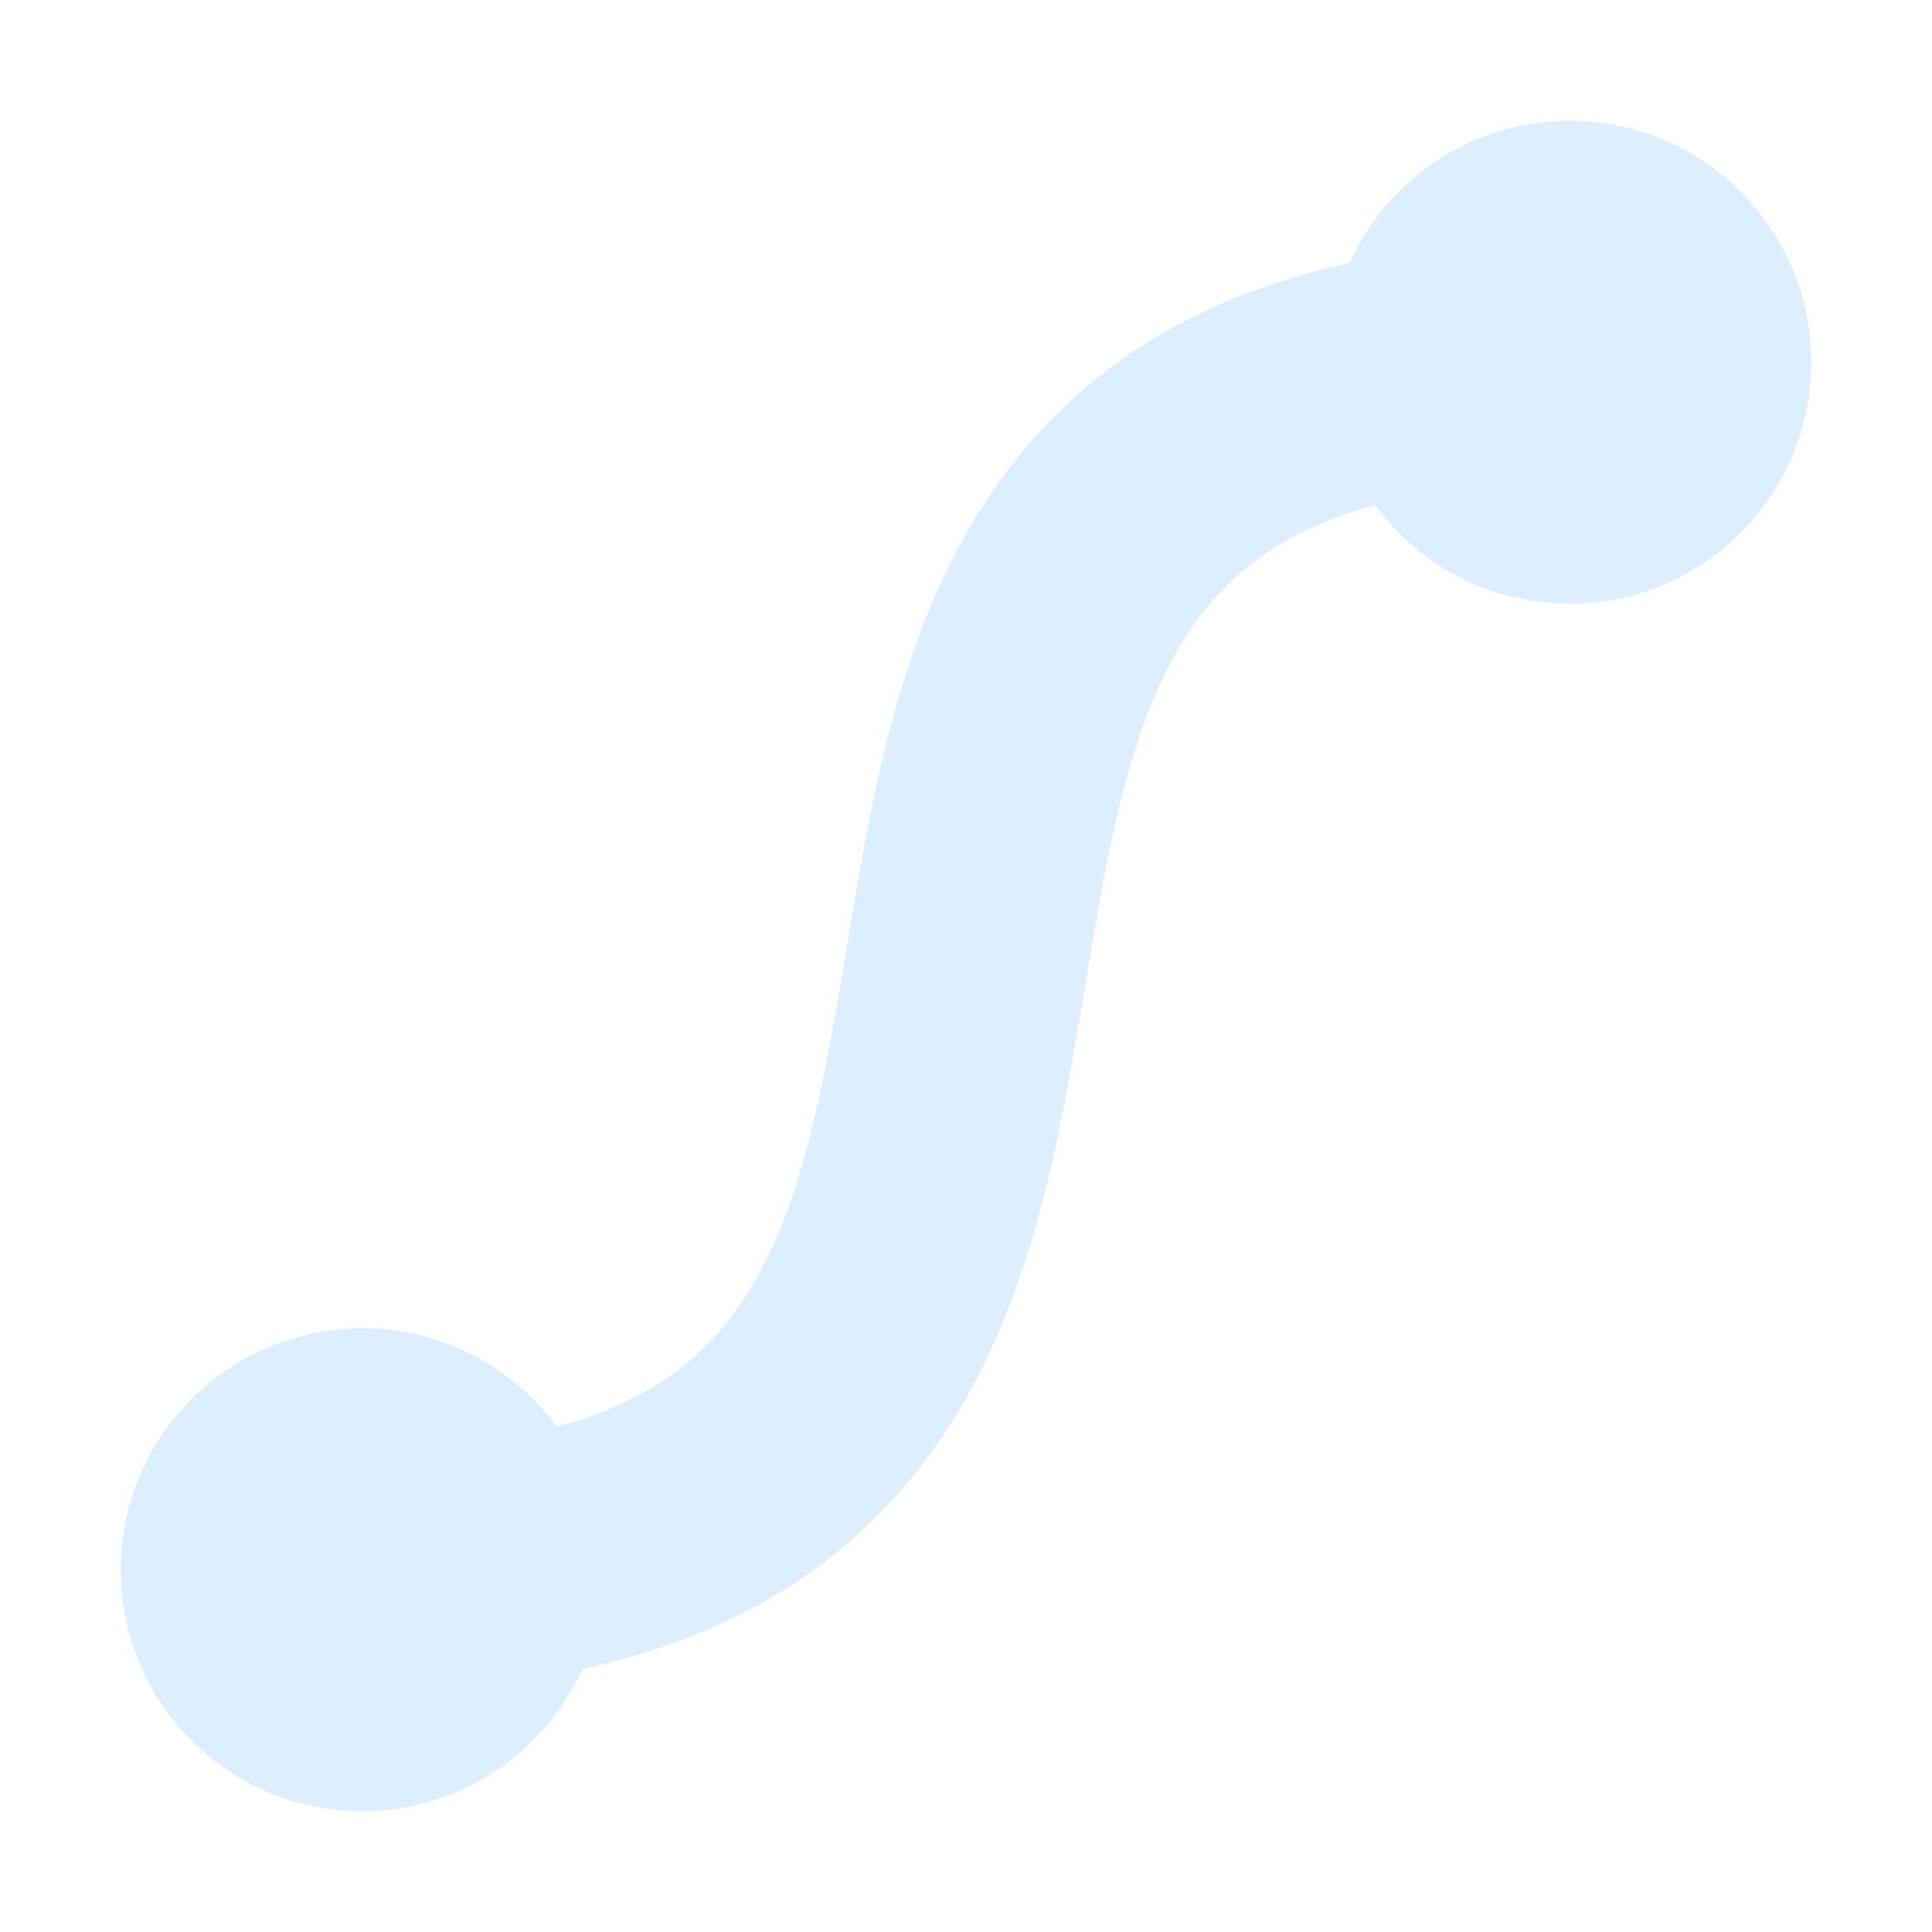
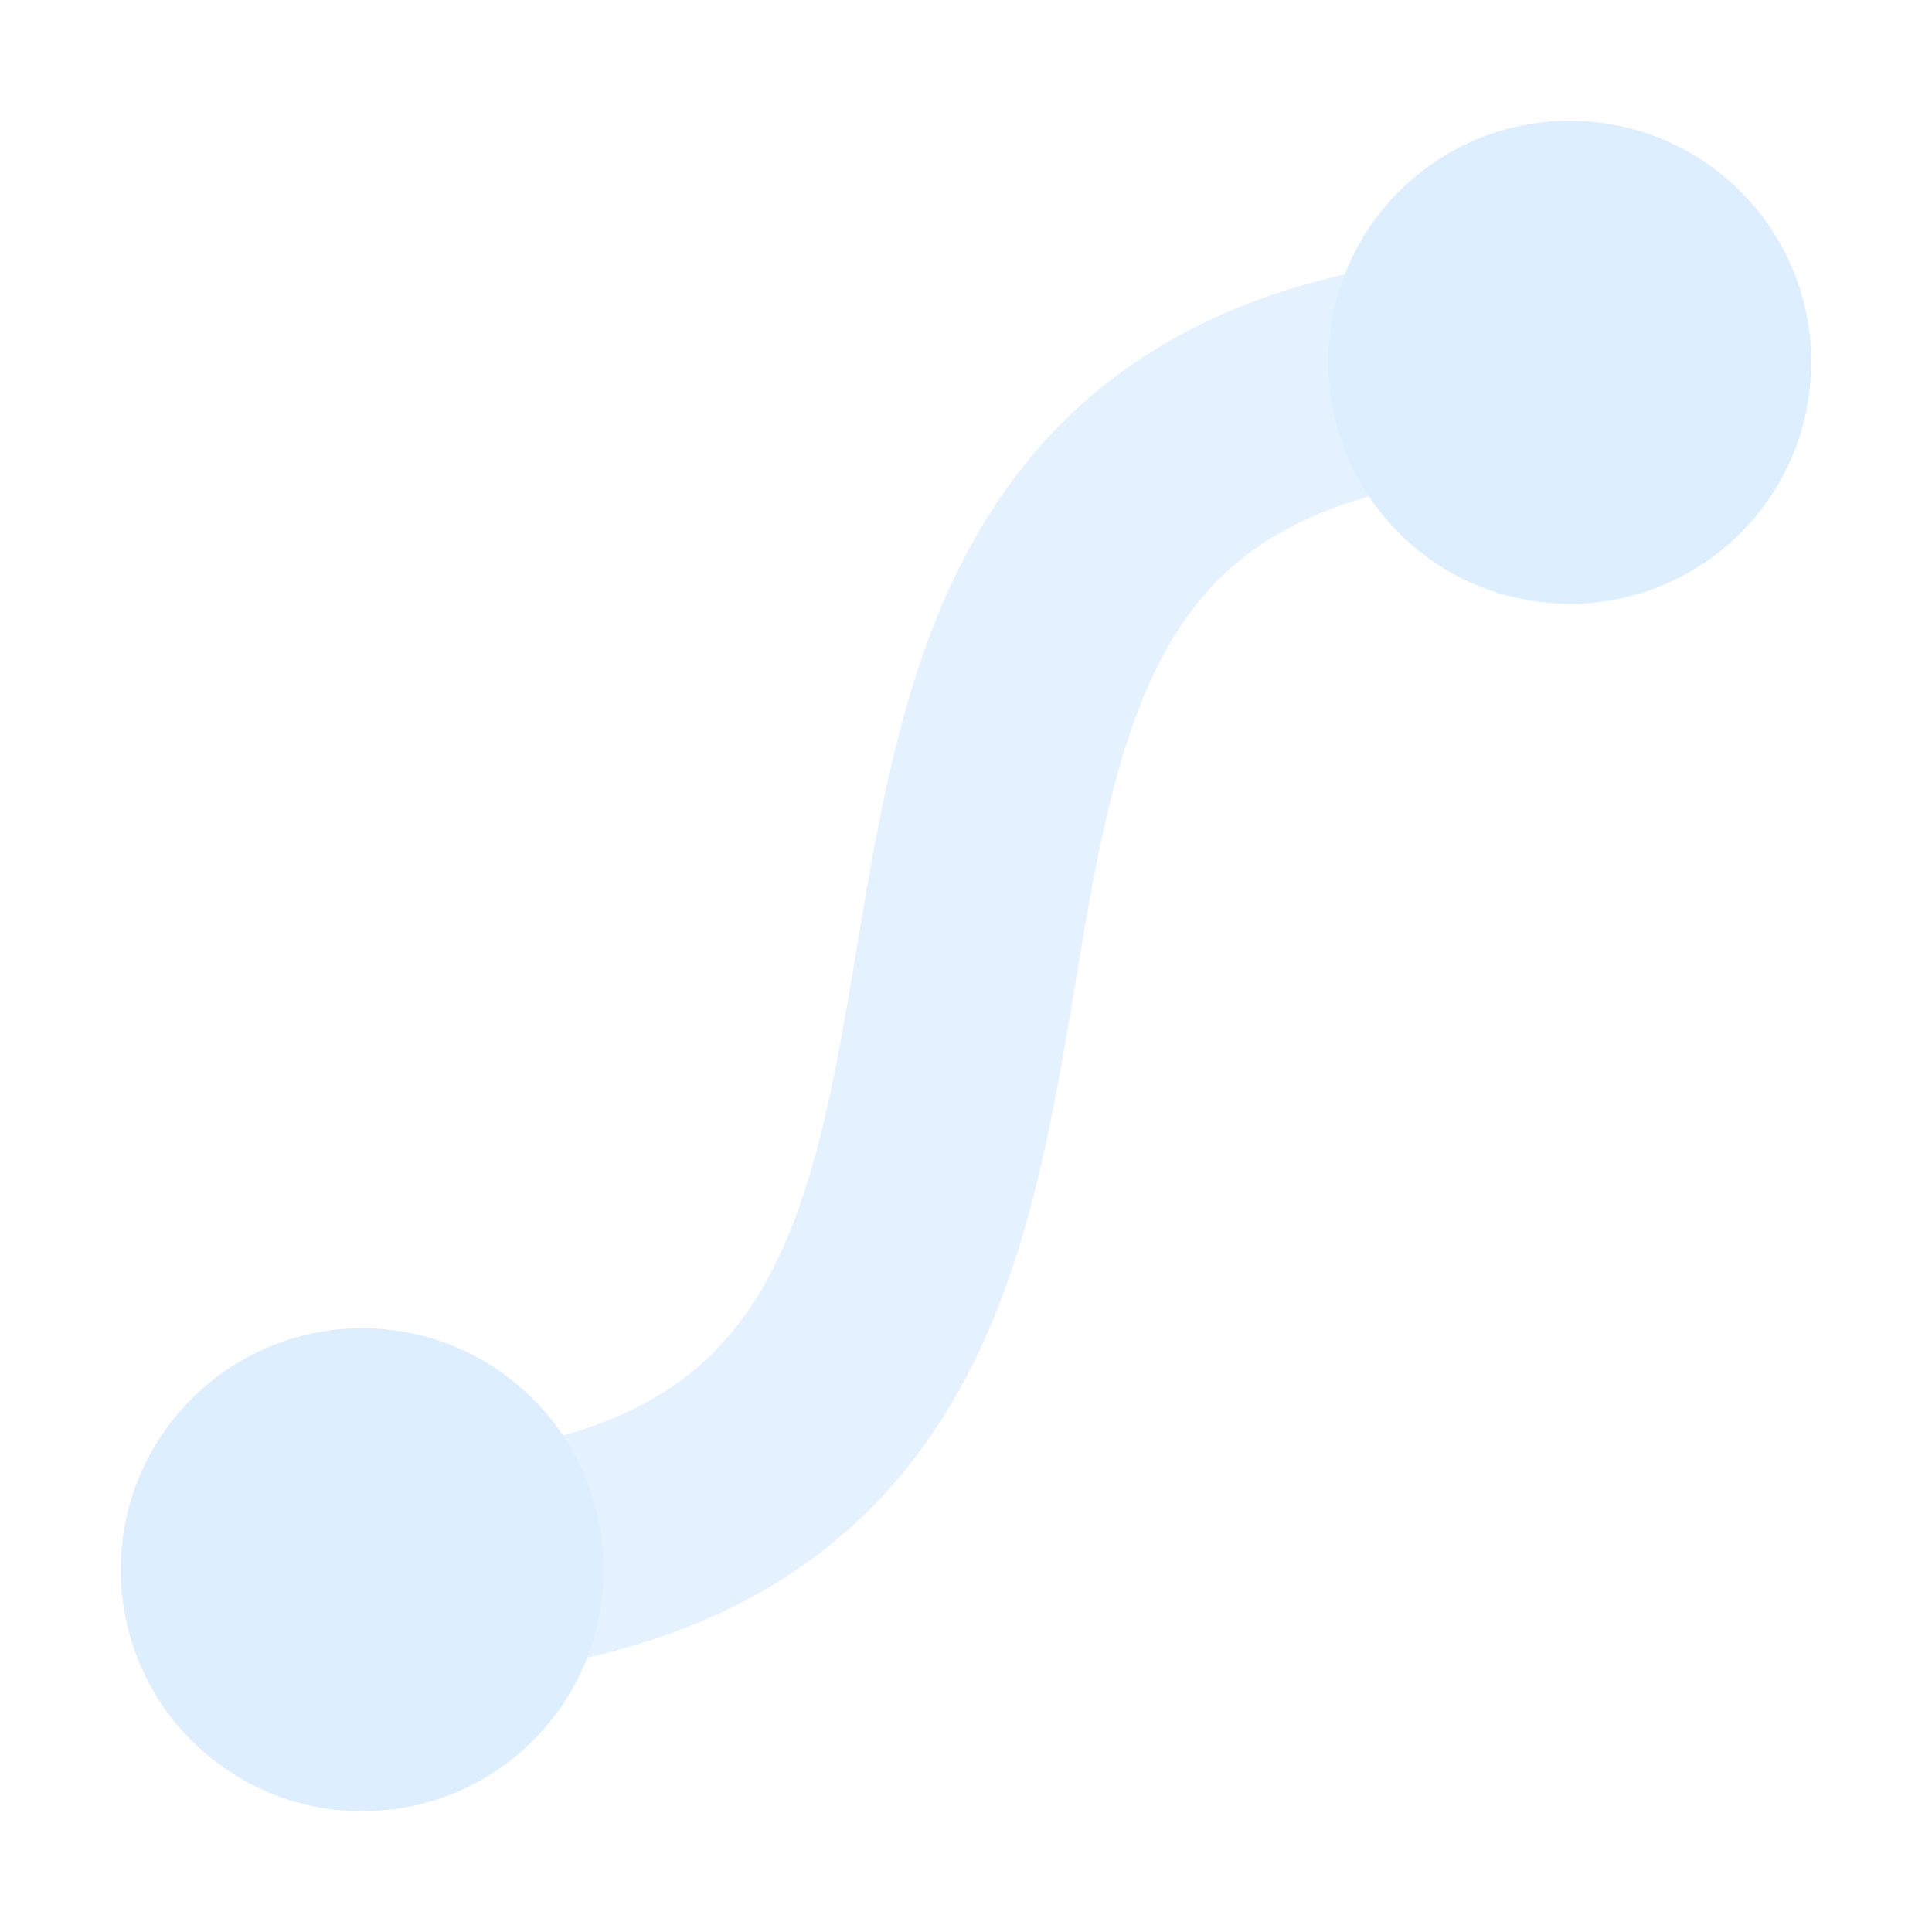
<svg xmlns="http://www.w3.org/2000/svg" width="24" height="24">
  <circle cx="4.5" cy="19.5" r="3" fill="#def" />
  <circle cx="19.5" cy="4.5" r="3" fill="#def" />
-   <path d="m4.5 19.5c12.5 0 2.5-15 15-15" fill="none" stroke-width="3" stroke="#def" />
+   <path d="m4.5 19.5c12.5 0 2.5-15 15-15" fill="none" stroke-width="2.75" stroke="#def" stroke-opacity=".8" />
</svg>
